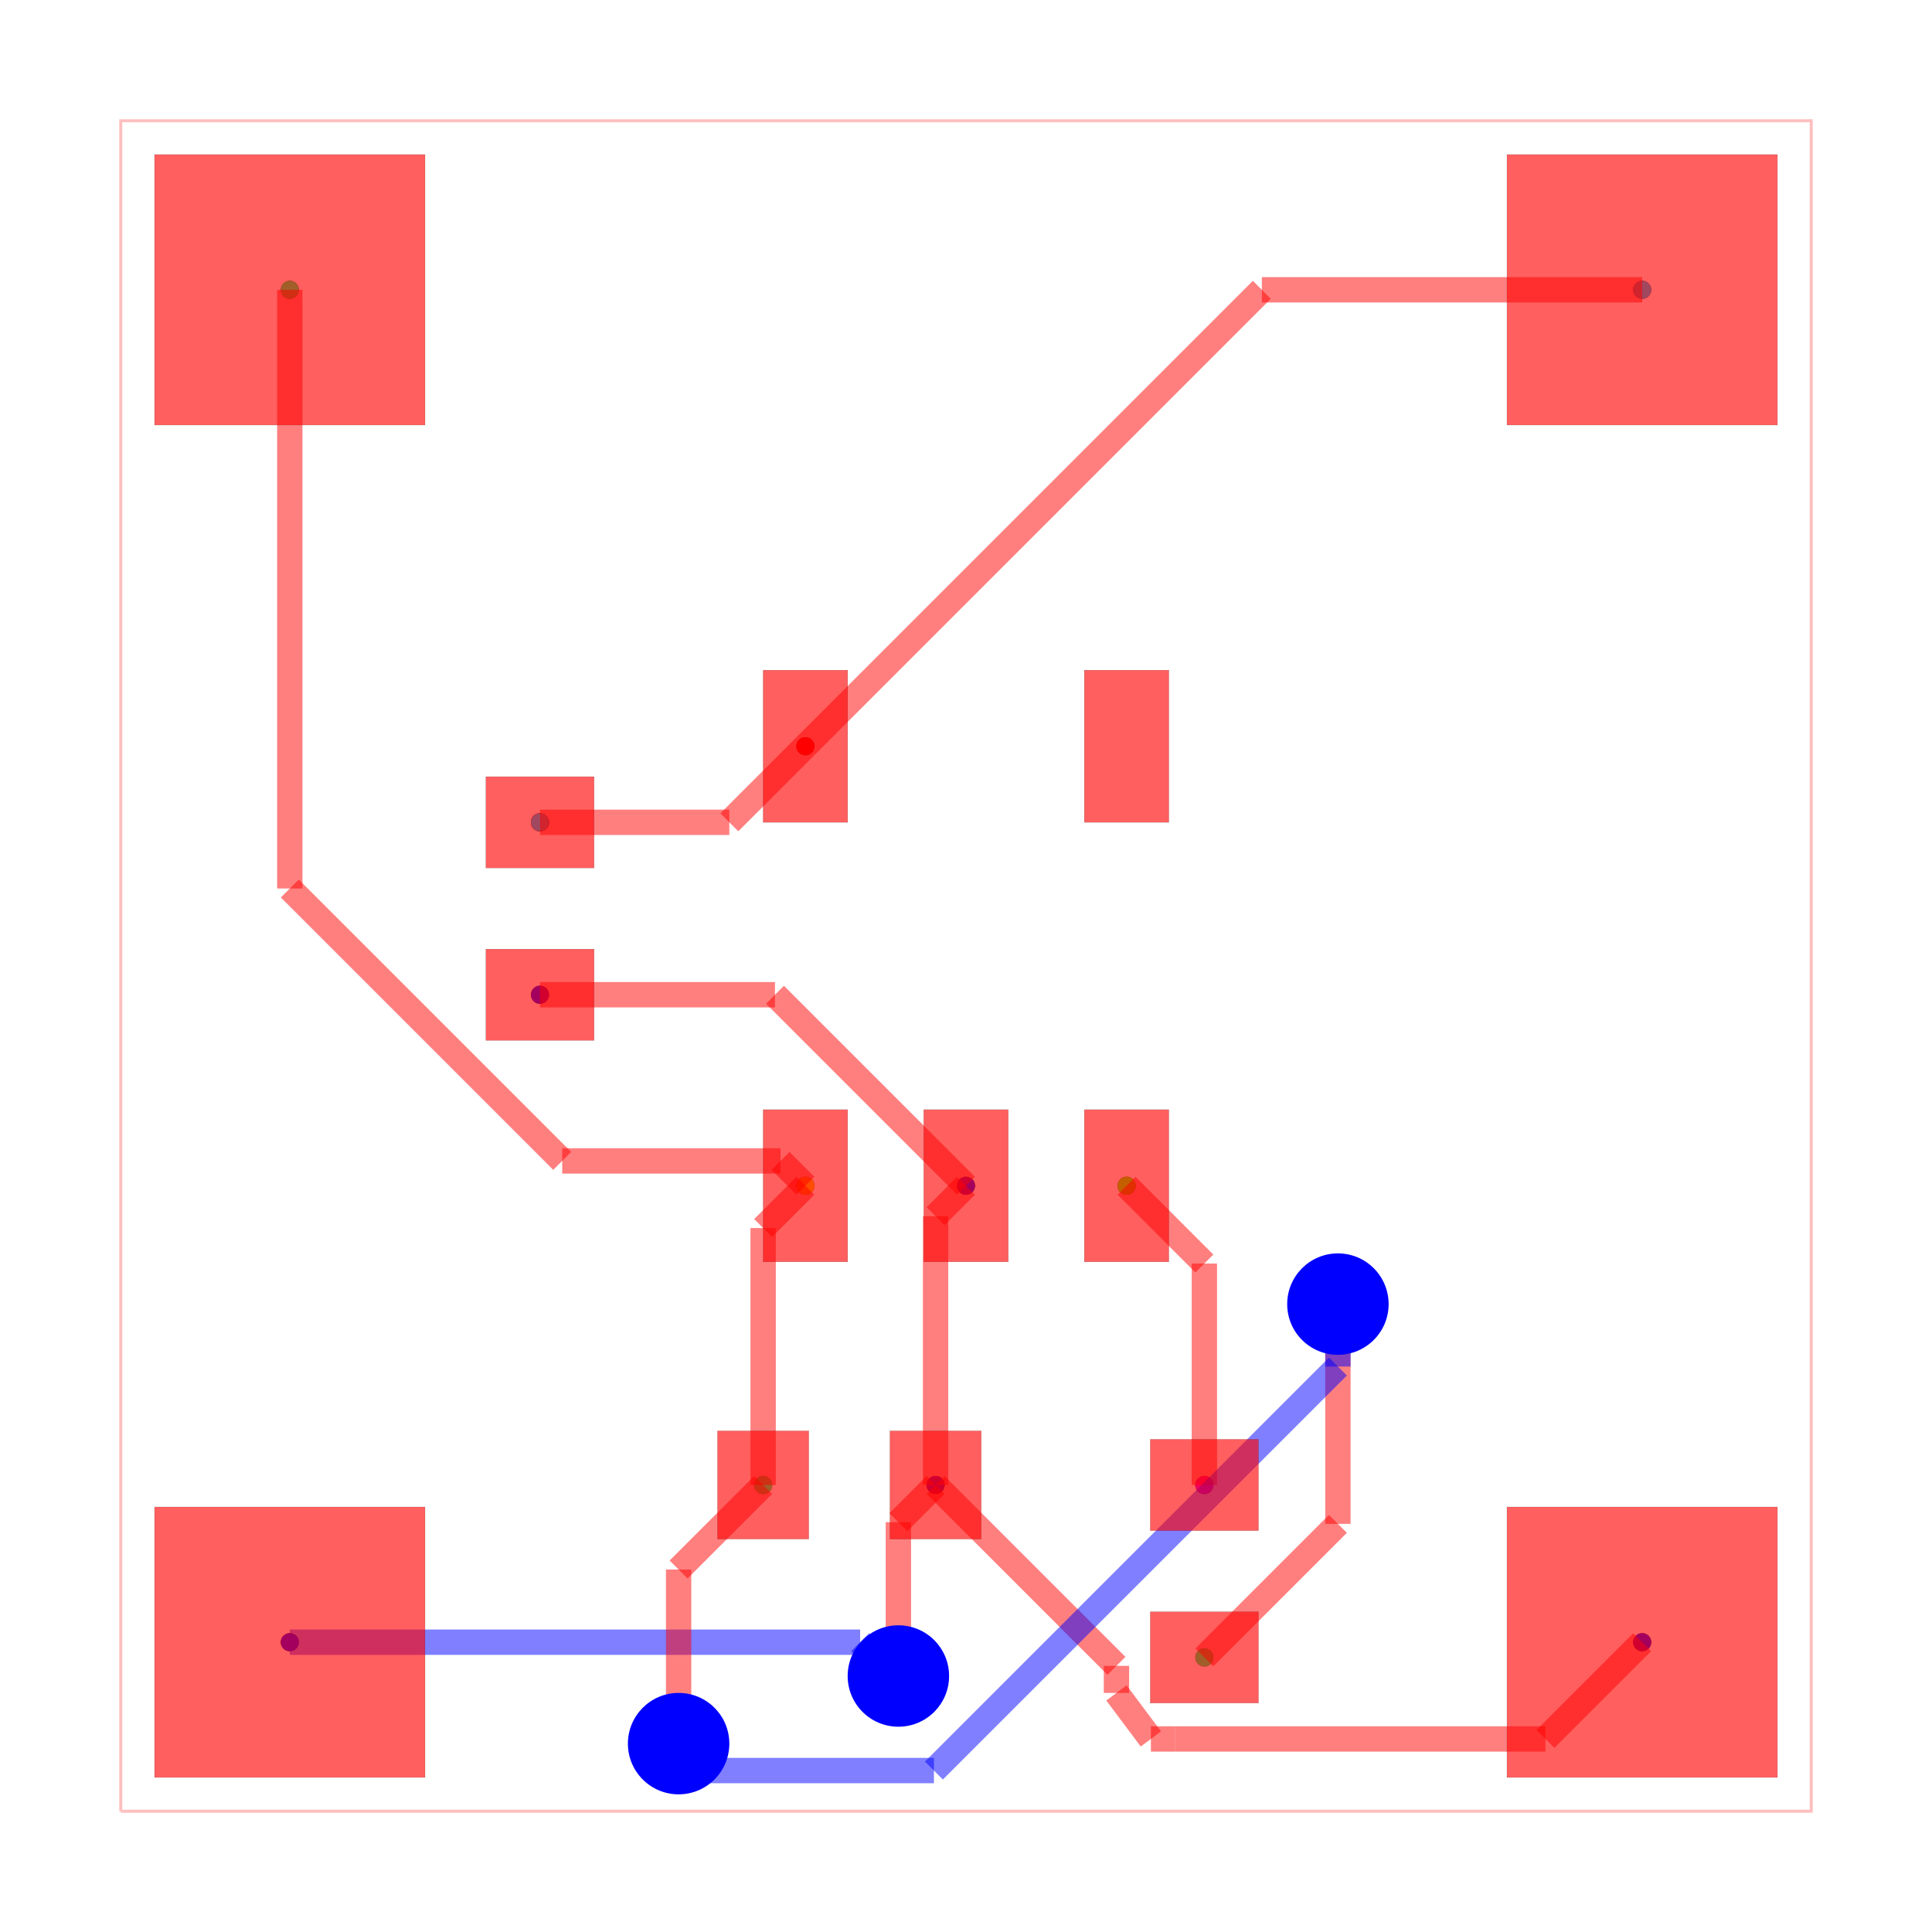
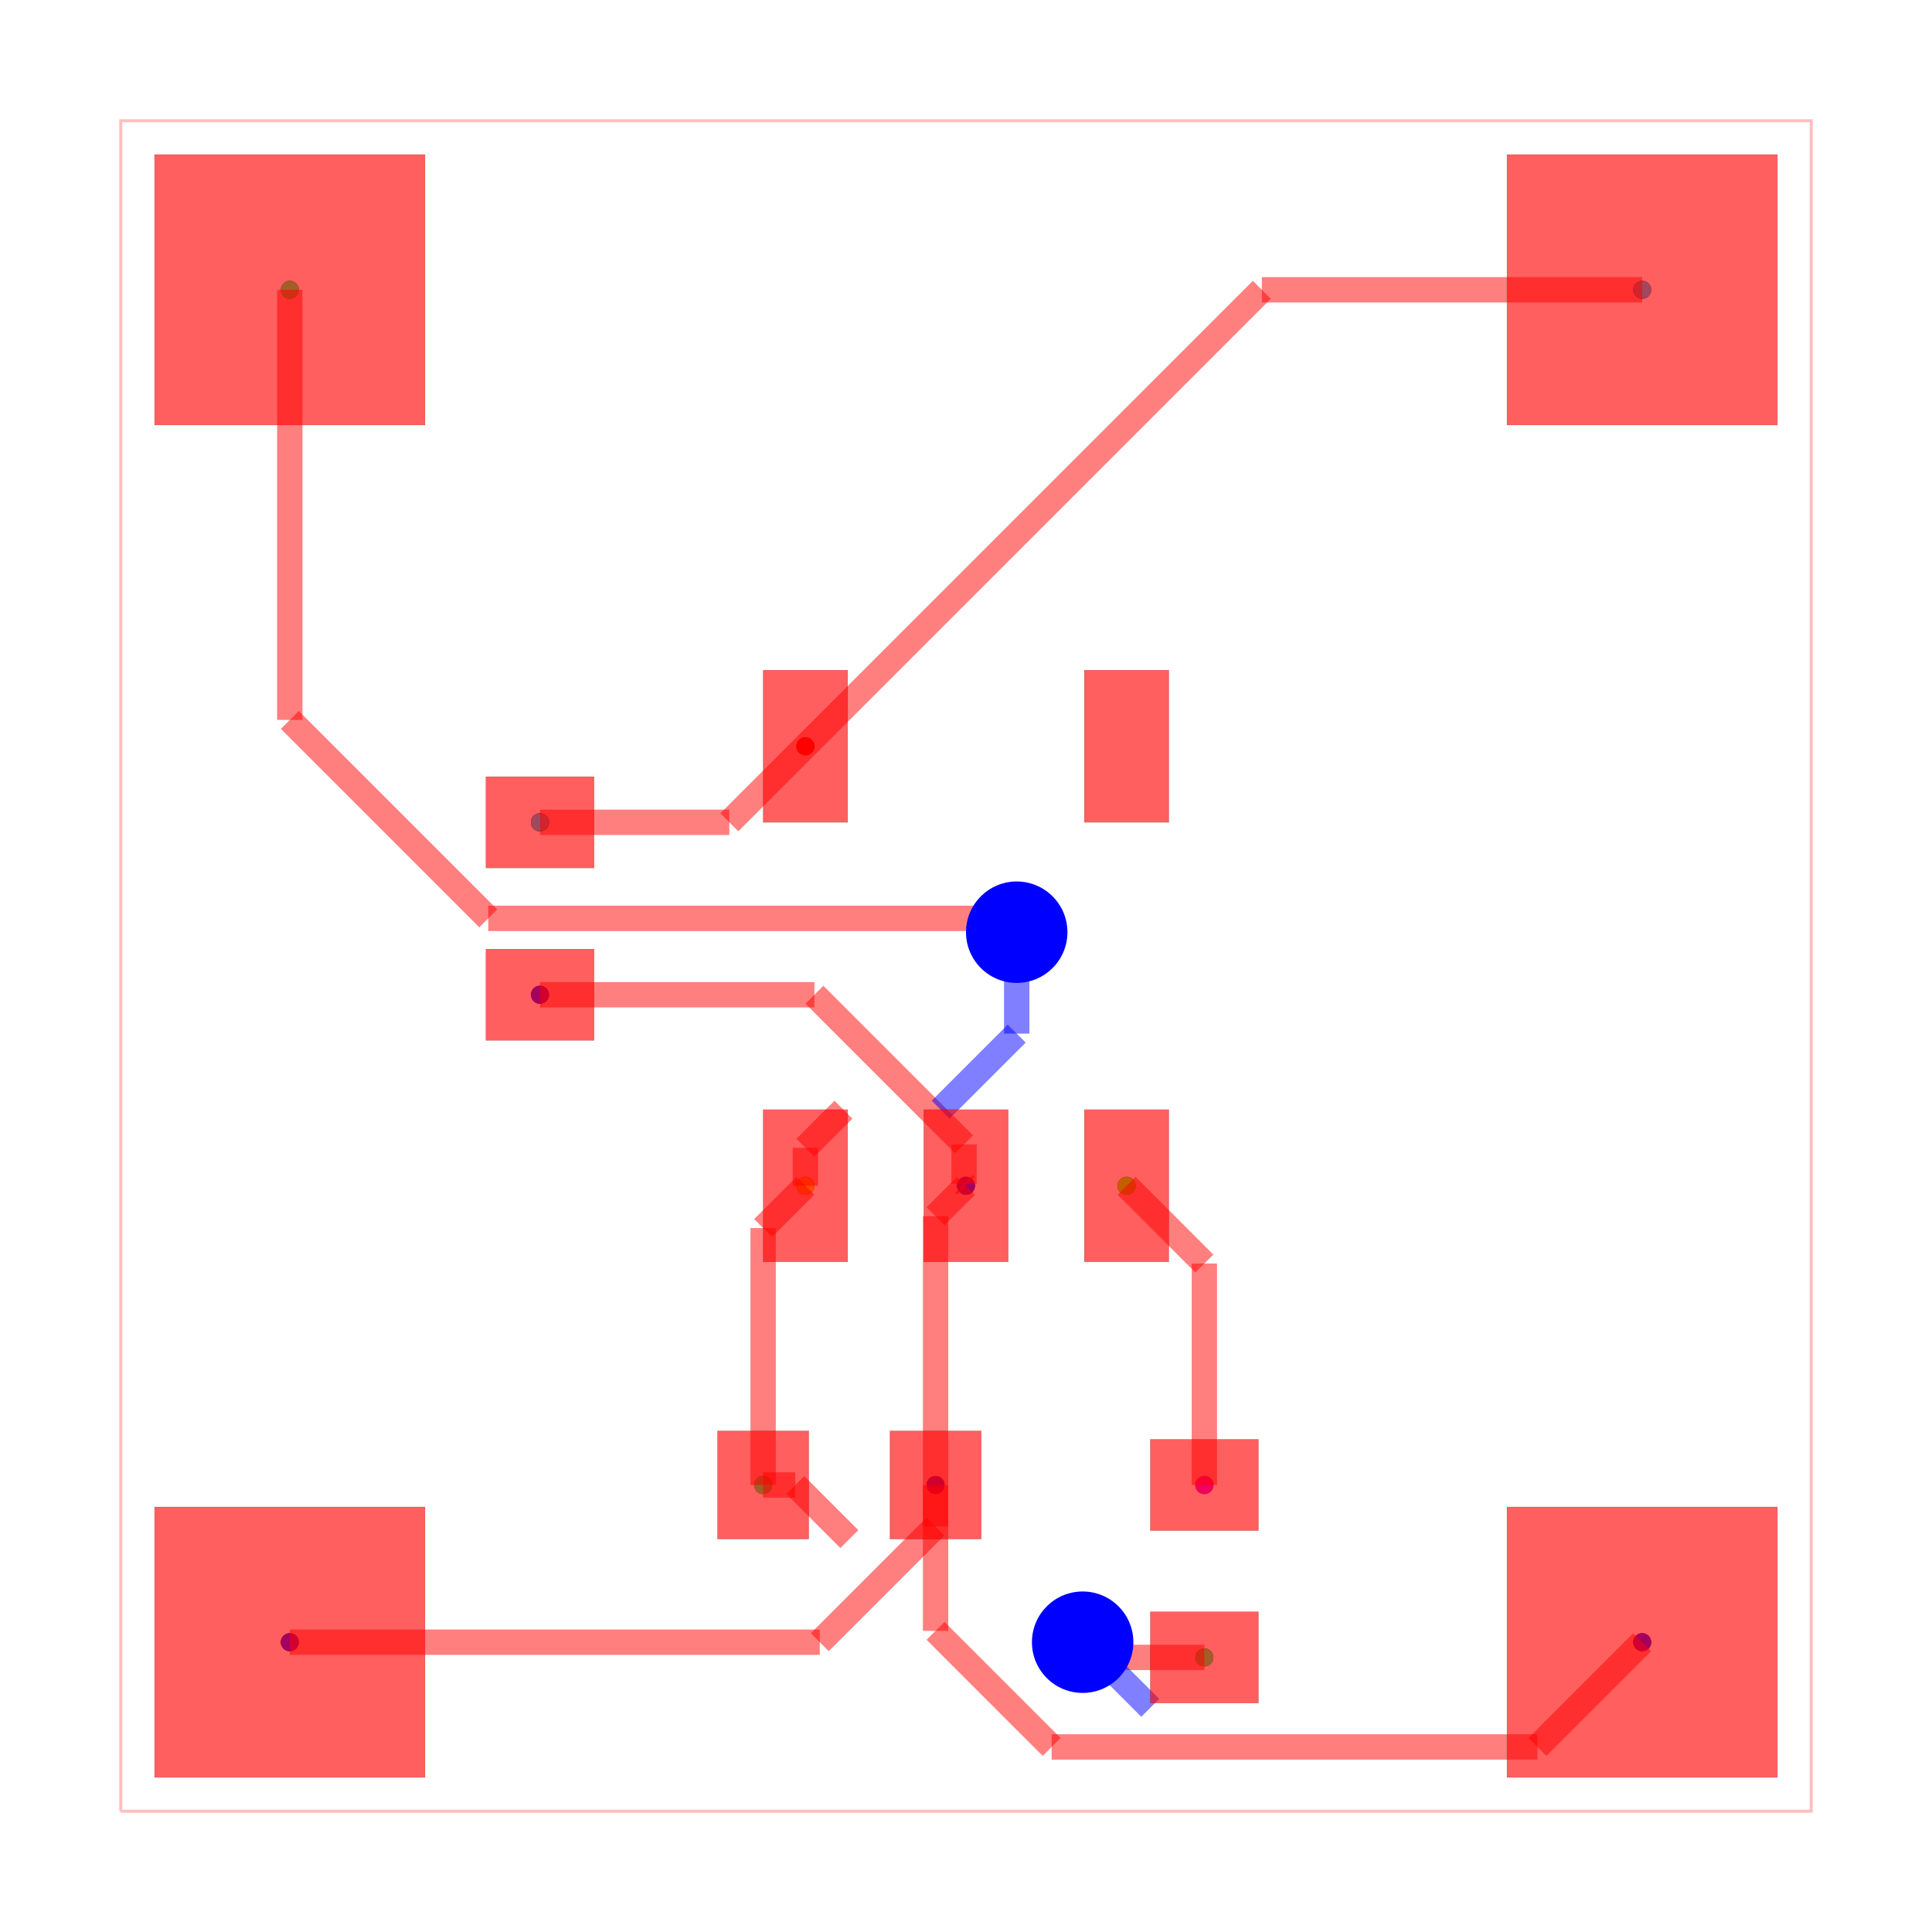
<svg xmlns="http://www.w3.org/2000/svg" width="640" height="640" viewBox="0 0 640 640">
  <rect width="100%" height="100%" fill="white" />
  <g>
    <circle data-type="point" data-label="source_trace_5 pcb_port_9" data-x="2.4800405000001375" data-y="5.849972899999968" cx="178.882" cy="272.402" r="3" fill="black" />
  </g>
  <g>
    <circle data-type="point" data-label="source_trace_5 pcb_port_8" data-x="4.050040000000138" data-y="6.299971999999968" cx="266.802" cy="247.202" r="3" fill="black" />
  </g>
  <g>
    <circle data-type="point" data-label="source_trace_9 pcb_port_11" data-x="3.8000405000001383" data-y="1.9300289000000315" cx="252.802" cy="491.918" r="3" fill="black" />
  </g>
  <g>
    <circle data-type="point" data-label="source_trace_9 pcb_port_4" data-x="4.050040000000138" data-y="3.7000280000000316" cx="266.802" cy="392.798" r="3" fill="black" />
  </g>
  <g>
    <circle data-type="point" data-label="source_trace_12 pcb_port_14" data-x="6.410040500000138" data-y="1.9300289000000315" cx="398.962" cy="491.918" r="3" fill="black" />
  </g>
  <g>
    <circle data-type="point" data-label="source_trace_12 pcb_port_6" data-x="5.949959999999862" data-y="3.7000280000000316" cx="373.198" cy="392.798" r="3" fill="black" />
  </g>
  <g>
    <circle data-type="point" data-label="source_net_0 pcb_port_1" data-x="1" data-y="9" cx="96" cy="96" r="3" fill="black" />
  </g>
  <g>
    <circle data-type="point" data-label="source_net_0 pcb_port_11" data-x="3.8000405000001383" data-y="1.9300289000000315" cx="252.802" cy="491.918" r="3" fill="black" />
  </g>
  <g>
    <circle data-type="point" data-label="source_net_0 pcb_port_13" data-x="6.410040500000138" data-y="0.9100289000000319" cx="398.962" cy="549.038" r="3" fill="black" />
  </g>
  <g>
    <circle data-type="point" data-label="source_net_1 pcb_port_2" data-x="9" data-y="9" cx="544" cy="96" r="3" fill="black" />
  </g>
  <g>
    <circle data-type="point" data-label="source_net_1 pcb_port_9" data-x="2.4800405000001375" data-y="5.849972899999968" cx="178.882" cy="272.402" r="3" fill="black" />
  </g>
  <g>
    <circle data-type="point" data-label="source_net_2 pcb_port_0" data-x="1" data-y="1" cx="96" cy="544" r="3" fill="black" />
  </g>
  <g>
    <circle data-type="point" data-label="source_net_2 pcb_port_10" data-x="2.4800405000001375" data-y="4.8299728999999685" cx="178.882" cy="329.522" r="3" fill="black" />
  </g>
  <g>
    <circle data-type="point" data-label="source_net_2 pcb_port_12" data-x="4.820040500000138" data-y="1.9300289000000315" cx="309.922" cy="491.918" r="3" fill="black" />
  </g>
  <g>
    <circle data-type="point" data-label="source_net_2 pcb_port_5" data-x="4.999999999999943" data-y="3.7000280000000316" cx="320" cy="392.798" r="3" fill="black" />
  </g>
  <g>
    <circle data-type="point" data-label="source_net_2 pcb_port_3" data-x="9" data-y="1" cx="544" cy="544" r="3" fill="black" />
  </g>
  <g>
    <circle data-type="point" data-label="source_net_3 pcb_port_14" data-x="6.410040500000138" data-y="1.9300289000000315" cx="398.962" cy="491.918" r="3" fill="black" />
  </g>
  <g>
    <circle data-type="point" data-label="source_trace_5 (top)" data-x="2.4800405000001375" data-y="5.849972899999968" cx="178.882" cy="272.402" r="3" fill="hsl(0, 100%, 50%)" />
  </g>
  <g>
    <circle data-type="point" data-label="source_trace_5 (top)" data-x="4.050040000000138" data-y="6.299971999999968" cx="266.802" cy="247.202" r="3" fill="hsl(0, 100%, 50%)" />
  </g>
  <g>
    <circle data-type="point" data-label="source_trace_9 (top)" data-x="3.8000405000001383" data-y="1.9300289000000315" cx="252.802" cy="491.918" r="3" fill="hsl(48.571, 100%, 50%)" />
  </g>
  <g>
    <circle data-type="point" data-label="source_trace_9 (top)" data-x="4.050040000000138" data-y="3.7000280000000316" cx="266.802" cy="392.798" r="3" fill="hsl(48.571, 100%, 50%)" />
  </g>
  <g>
    <circle data-type="point" data-label="source_trace_12 (top)" data-x="6.410040500000138" data-y="1.9300289000000315" cx="398.962" cy="491.918" r="3" fill="hsl(97.143, 100%, 50%)" />
  </g>
  <g>
    <circle data-type="point" data-label="source_trace_12 (top)" data-x="5.949959999999862" data-y="3.7000280000000316" cx="373.198" cy="392.798" r="3" fill="hsl(97.143, 100%, 50%)" />
  </g>
  <g>
    <circle data-type="point" data-label="source_net_0 (top)" data-x="1" data-y="9" cx="96" cy="96" r="3" fill="hsl(145.714, 100%, 50%)" />
  </g>
  <g>
    <circle data-type="point" data-label="source_net_0 (top)" data-x="3.8000405000001383" data-y="1.9300289000000315" cx="252.802" cy="491.918" r="3" fill="hsl(145.714, 100%, 50%)" />
  </g>
  <g>
    <circle data-type="point" data-label="source_net_0 (top)" data-x="6.410040500000138" data-y="0.9100289000000319" cx="398.962" cy="549.038" r="3" fill="hsl(145.714, 100%, 50%)" />
  </g>
  <g>
    <circle data-type="point" data-label="source_net_1 (top)" data-x="9" data-y="9" cx="544" cy="96" r="3" fill="hsl(194.286, 100%, 50%)" />
  </g>
  <g>
    <circle data-type="point" data-label="source_net_1 (top)" data-x="2.4800405000001375" data-y="5.849972899999968" cx="178.882" cy="272.402" r="3" fill="hsl(194.286, 100%, 50%)" />
  </g>
  <g>
    <circle data-type="point" data-label="source_net_2 (top)" data-x="1" data-y="1" cx="96" cy="544" r="3" fill="hsl(242.857, 100%, 50%)" />
  </g>
  <g>
    <circle data-type="point" data-label="source_net_2 (top)" data-x="2.4800405000001375" data-y="4.8299728999999685" cx="178.882" cy="329.522" r="3" fill="hsl(242.857, 100%, 50%)" />
  </g>
  <g>
    <circle data-type="point" data-label="source_net_2 (top)" data-x="4.820040500000138" data-y="1.9300289000000315" cx="309.922" cy="491.918" r="3" fill="hsl(242.857, 100%, 50%)" />
  </g>
  <g>
    <circle data-type="point" data-label="source_net_2 (top)" data-x="4.999999999999943" data-y="3.7000280000000316" cx="320" cy="392.798" r="3" fill="hsl(242.857, 100%, 50%)" />
  </g>
  <g>
    <circle data-type="point" data-label="source_net_2 (top)" data-x="9" data-y="1" cx="544" cy="544" r="3" fill="hsl(242.857, 100%, 50%)" />
  </g>
  <g>
    <circle data-type="point" data-label="source_net_3 (top)" data-x="6.410040500000138" data-y="1.9300289000000315" cx="398.962" cy="491.918" r="3" fill="hsl(291.429, 100%, 50%)" />
  </g>
  <g>
    <polyline data-points="0,0 10,0 10,10 0,10 0,0" data-type="line" data-label="" points="40,600 600,600 600,40 40,40 40,600" fill="none" stroke="rgba(255,0,0,0.25)" stroke-width="1px" />
  </g>
  <g>
    <polyline data-points="4.820040500000138,1.9300289000000315 4.820040500000138,3.5200685000002263" data-type="line" data-label="" points="309.922,491.918 309.922,402.876" fill="none" stroke="rgba(255,0,0,0.5)" stroke-width="8.4" />
  </g>
  <g>
    <polyline data-points="4.820040500000138,3.5200685000002263 4.999999999999943,3.7000280000000316" data-type="line" data-label="" points="309.922,402.876 320,392.798" fill="none" stroke="rgba(255,0,0,0.5)" stroke-width="8.4" />
  </g>
  <g>
-     <polyline data-points="2.4800405000001375,4.8299728999999685 3.8700551000000063,4.8299728999999685" data-type="line" data-label="" points="178.882,329.522 256.723,329.522" fill="none" stroke="rgba(255,0,0,0.5)" stroke-width="8.4" />
-   </g>
-   <g>
-     <polyline data-points="3.8700551000000063,4.8299728999999685 4.999999999999943,3.7000280000000316" data-type="line" data-label="" points="256.723,329.522 320,392.798" fill="none" stroke="rgba(255,0,0,0.5)" stroke-width="8.4" />
-   </g>
-   <g>
-     <polyline data-points="1,1 4.3736662596020395,1" data-type="line" data-label="" points="96,544 284.925,544" fill="none" stroke="rgba(0,0,255,0.5)" stroke-width="8.4" />
-   </g>
-   <g>
-     <polyline data-points="4.3736662596020395,1 4.57366625960204,0.8000000000000002" data-type="line" data-label="" points="284.925,544 296.125,555.2" fill="none" stroke="rgba(0,0,255,0.5)" stroke-width="8.4" />
-   </g>
-   <g>
-     <polyline data-points="4.57366625960204,0.8000000000000002 4.6000000000000005,0.8000000000000002" data-type="line" data-label="" points="296.125,555.2 297.6,555.2" fill="none" stroke="rgba(0,0,255,0.5)" stroke-width="8.4" />
-   </g>
-   <g>
-     <polyline data-points="4.6000000000000005,0.8000000000000002 4.6000000000000005,1.7099883999998942" data-type="line" data-label="" points="297.6,555.2 297.6,504.241" fill="none" stroke="rgba(255,0,0,0.5)" stroke-width="8.4" />
-   </g>
-   <g>
-     <polyline data-points="4.6000000000000005,1.7099883999998942 4.820040500000138,1.9300289000000315" data-type="line" data-label="" points="297.6,504.241 309.922,491.918" fill="none" stroke="rgba(255,0,0,0.5)" stroke-width="8.4" />
-   </g>
-   <g>
-     <polyline data-points="9,1 8.427703895496819,0.42770389549681964" data-type="line" data-label="" points="544,544 511.951,576.049" fill="none" stroke="rgba(255,0,0,0.5)" stroke-width="8.4" />
-   </g>
-   <g>
-     <polyline data-points="8.427703895496819,0.42770389549681964 6.237146659844876,0.42770389549681964" data-type="line" data-label="" points="511.951,576.049 389.28,576.049" fill="none" stroke="rgba(255,0,0,0.5)" stroke-width="8.4" />
-   </g>
-   <g>
-     <polyline data-points="6.237146659844876,0.42770389549681964 6.093640665264085,0.42770389549681964" data-type="line" data-label="" points="389.28,576.049 381.244,576.049" fill="none" stroke="rgba(255,0,0,0.5)" stroke-width="8.4" />
-   </g>
-   <g>
-     <polyline data-points="6.093640665264085,0.42770389549681964 5.890040500000137,0.7" data-type="line" data-label="" points="381.244,576.049 369.842,560.8" fill="none" stroke="rgba(255,0,0,0.5)" stroke-width="8.4" />
-   </g>
-   <g>
-     <polyline data-points="5.890040500000137,0.7 5.890040500000137,0.7162661111305376" data-type="line" data-label="" points="369.842,560.8 369.842,559.889" fill="none" stroke="rgba(255,0,0,0.5)" stroke-width="8.4" />
-   </g>
-   <g>
-     <polyline data-points="5.890040500000137,0.7162661111305376 5.890040500000137,0.8600289000000321" data-type="line" data-label="" points="369.842,559.889 369.842,551.838" fill="none" stroke="rgba(255,0,0,0.5)" stroke-width="8.4" />
-   </g>
-   <g>
-     <polyline data-points="5.890040500000137,0.8600289000000321 4.820040500000138,1.9300289000000315" data-type="line" data-label="" points="369.842,551.838 309.922,491.918" fill="none" stroke="rgba(255,0,0,0.5)" stroke-width="8.4" />
+     <polyline data-points="2.4800405000001375,4.8299728999999685 4.103260496584502,4.8299728999999685" data-type="line" data-label="" points="178.882,329.522 269.783,329.522" fill="none" stroke="rgba(255,0,0,0.5)" stroke-width="8.4" />
+   </g>
+   <g>
+     <polyline data-points="4.103260496584502,4.8299728999999685 4.988478883903698,3.944754512680772" data-type="line" data-label="" points="269.783,329.522 319.355,379.094" fill="none" stroke="rgba(255,0,0,0.5)" stroke-width="8.4" />
+   </g>
+   <g>
+     <polyline data-points="4.988478883903698,3.944754512680772 4.988478883903698,3.7115491160962764" data-type="line" data-label="" points="319.355,379.094 319.355,392.153" fill="none" stroke="rgba(255,0,0,0.5)" stroke-width="8.4" />
+   </g>
+   <g>
+     <polyline data-points="4.988478883903698,3.7115491160962764 4.999999999999943,3.7000280000000316" data-type="line" data-label="" points="319.355,392.153 320,392.798" fill="none" stroke="rgba(255,0,0,0.5)" stroke-width="8.4" />
+   </g>
+   <g>
+     <polyline data-points="1,1 4.135023736228677,1" data-type="line" data-label="" points="96,544 271.561,544" fill="none" stroke="rgba(255,0,0,0.5)" stroke-width="8.4" />
+   </g>
+   <g>
+     <polyline data-points="4.135023736228677,1 4.819772844625006,1.6847491083963295" data-type="line" data-label="" points="271.561,544 309.907,505.654" fill="none" stroke="rgba(255,0,0,0.5)" stroke-width="8.4" />
+   </g>
+   <g>
+     <polyline data-points="4.819772844625006,1.6847491083963295 4.819772844625006,1.9297612446248995" data-type="line" data-label="" points="309.907,505.654 309.907,491.933" fill="none" stroke="rgba(255,0,0,0.5)" stroke-width="8.4" />
+   </g>
+   <g>
+     <polyline data-points="4.819772844625006,1.9297612446248995 4.820040500000138,1.9300289000000315" data-type="line" data-label="" points="309.907,491.933 309.922,491.918" fill="none" stroke="rgba(255,0,0,0.5)" stroke-width="8.4" />
+   </g>
+   <g>
+     <polyline data-points="9,1 8.380381485288373,0.3803814852883729" data-type="line" data-label="" points="544,544 509.301,578.699" fill="none" stroke="rgba(255,0,0,0.5)" stroke-width="8.4" />
+   </g>
+   <g>
+     <polyline data-points="8.380381485288373,0.3803814852883729 5.506751449369373,0.3803814852883729" data-type="line" data-label="" points="509.301,578.699 348.378,578.699" fill="none" stroke="rgba(255,0,0,0.5)" stroke-width="8.4" />
+   </g>
+   <g>
+     <polyline data-points="5.506751449369373,0.3803814852883729 4.820040500000138,1.0670924346576083" data-type="line" data-label="" points="348.378,578.699 309.922,540.243" fill="none" stroke="rgba(255,0,0,0.5)" stroke-width="8.4" />
+   </g>
+   <g>
+     <polyline data-points="4.820040500000138,1.0670924346576083 4.820040500000138,1.9300289000000315" data-type="line" data-label="" points="309.922,540.243 309.922,491.918" fill="none" stroke="rgba(255,0,0,0.5)" stroke-width="8.4" />
  </g>
  <g>
    <polyline data-points="6.410040500000138,1.9300289000000315 6.410040500000138,3.239947499999756" data-type="line" data-label="" points="398.962,491.918 398.962,418.563" fill="none" stroke="rgba(255,0,0,0.5)" stroke-width="8.4" />
  </g>
  <g>
    <polyline data-points="6.410040500000138,3.239947499999756 5.949959999999862,3.7000280000000316" data-type="line" data-label="" points="398.962,418.563 373.198,392.798" fill="none" stroke="rgba(255,0,0,0.5)" stroke-width="8.4" />
  </g>
  <g>
    <polyline data-points="3.8000405000001383,1.9300289000000315 3.8000405000001383,3.450028500000032" data-type="line" data-label="" points="252.802,491.918 252.802,406.798" fill="none" stroke="rgba(255,0,0,0.5)" stroke-width="8.4" />
  </g>
  <g>
    <polyline data-points="3.8000405000001383,3.450028500000032 4.050040000000138,3.7000280000000316" data-type="line" data-label="" points="252.802,406.798 266.802,392.798" fill="none" stroke="rgba(255,0,0,0.5)" stroke-width="8.4" />
  </g>
  <g>
-     <polyline data-points="6.410040500000138,0.9100289000000319 7.2,1.6999883999998944" data-type="line" data-label="" points="398.962,549.038 443.2,504.801" fill="none" stroke="rgba(255,0,0,0.5)" stroke-width="8.4" />
-   </g>
-   <g>
-     <polyline data-points="7.2,1.6999883999998944 7.2,2.832727453326151" data-type="line" data-label="" points="443.2,504.801 443.2,441.367" fill="none" stroke="rgba(255,0,0,0.5)" stroke-width="8.4" />
-   </g>
-   <g>
-     <polyline data-points="7.2,2.832727453326151 7.2,3" data-type="line" data-label="" points="443.2,441.367 443.2,432" fill="none" stroke="rgba(255,0,0,0.5)" stroke-width="8.4" />
-   </g>
-   <g>
-     <polyline data-points="7.2,3 7.2,2.63054071862613" data-type="line" data-label="" points="443.2,432 443.2,452.69" fill="none" stroke="rgba(0,0,255,0.5)" stroke-width="8.4" />
-   </g>
-   <g>
-     <polyline data-points="7.2,2.63054071862613 4.810227199667525,0.2407679182936553" data-type="line" data-label="" points="443.2,452.69 309.373,586.517" fill="none" stroke="rgba(0,0,255,0.5)" stroke-width="8.4" />
-   </g>
-   <g>
-     <polyline data-points="4.810227199667525,0.2407679182936553 3.459232081706343,0.2407679182936553" data-type="line" data-label="" points="309.373,586.517 233.717,586.517" fill="none" stroke="rgba(0,0,255,0.5)" stroke-width="8.4" />
-   </g>
-   <g>
-     <polyline data-points="3.459232081706343,0.2407679182936553 3.3785828751022233,0.3214171248977751" data-type="line" data-label="" points="233.717,586.517 229.201,582.001" fill="none" stroke="rgba(0,0,255,0.5)" stroke-width="8.4" />
-   </g>
-   <g>
-     <polyline data-points="3.3785828751022233,0.3214171248977751 3.299999999999998,0.4000000000000001" data-type="line" data-label="" points="229.201,582.001 224.8,577.6" fill="none" stroke="rgba(0,0,255,0.5)" stroke-width="8.4" />
-   </g>
-   <g>
-     <polyline data-points="3.299999999999998,0.4000000000000001 3.299999999999998,1.4299883999998912" data-type="line" data-label="" points="224.8,577.6 224.8,519.921" fill="none" stroke="rgba(255,0,0,0.5)" stroke-width="8.4" />
-   </g>
-   <g>
-     <polyline data-points="3.299999999999998,1.4299883999998912 3.8000405000001383,1.9300289000000315" data-type="line" data-label="" points="224.8,519.921 252.802,491.918" fill="none" stroke="rgba(255,0,0,0.5)" stroke-width="8.4" />
-   </g>
-   <g>
-     <polyline data-points="1,9 1,5.458519731675567" data-type="line" data-label="" points="96,96 96,294.323" fill="none" stroke="rgba(255,0,0,0.5)" stroke-width="8.4" />
-   </g>
-   <g>
-     <polyline data-points="1,5.458519731675567 2.6114526786049472,3.84706705307062" data-type="line" data-label="" points="96,294.323 186.241,384.564" fill="none" stroke="rgba(255,0,0,0.5)" stroke-width="8.4" />
-   </g>
-   <g>
-     <polyline data-points="2.6114526786049472,3.84706705307062 3.9030009469295495,3.84706705307062" data-type="line" data-label="" points="186.241,384.564 258.568,384.564" fill="none" stroke="rgba(255,0,0,0.5)" stroke-width="8.4" />
-   </g>
-   <g>
-     <polyline data-points="3.9030009469295495,3.84706705307062 4.050040000000138,3.7000280000000316" data-type="line" data-label="" points="258.568,384.564 266.802,392.798" fill="none" stroke="rgba(255,0,0,0.5)" stroke-width="8.4" />
+     <polyline data-points="3.8000405000001383,1.9300289000000315 3.990040500000138,1.9300289000000315" data-type="line" data-label="" points="252.802,491.918 263.442,491.918" fill="none" stroke="rgba(255,0,0,0.5)" stroke-width="8.4" />
+   </g>
+   <g>
+     <polyline data-points="3.990040500000138,1.9300289000000315 4.310040500000138,1.6100289000000316" data-type="line" data-label="" points="263.442,491.918 281.362,509.838" fill="none" stroke="rgba(255,0,0,0.5)" stroke-width="8.4" />
+   </g>
+   <g>
+     <polyline data-points="6.410040500000138,0.9100289000000319 5.781336422767138,0.9100289000000319" data-type="line" data-label="" points="398.962,549.038 363.755,549.038" fill="none" stroke="rgba(255,0,0,0.5)" stroke-width="8.4" />
+   </g>
+   <g>
+     <polyline data-points="5.781336422767138,0.9100289000000319 5.691462735770895,0.9999025869962747" data-type="line" data-label="" points="363.755,549.038 358.722,544.005" fill="none" stroke="rgba(255,0,0,0.5)" stroke-width="8.4" />
+   </g>
+   <g>
+     <polyline data-points="5.691462735770895,0.9999025869962747 5.690040500000137,1" data-type="line" data-label="" points="358.722,544.005 358.642,544" fill="none" stroke="rgba(255,0,0,0.5)" stroke-width="8.4" />
+   </g>
+   <g>
+     <polyline data-points="5.690040500000137,1 5.701716800000148,1" data-type="line" data-label="" points="358.642,544 359.296,544" fill="none" stroke="rgba(0,0,255,0.5)" stroke-width="8.4" />
+   </g>
+   <g>
+     <polyline data-points="5.701716800000148,1 6.090040500000137,0.6116763000000105" data-type="line" data-label="" points="359.296,544 381.042,565.746" fill="none" stroke="rgba(0,0,255,0.5)" stroke-width="8.4" />
+   </g>
+   <g>
+     <polyline data-points="4.050040000000138,3.7000280000000316 4.050040000000138,3.9250067000000533" data-type="line" data-label="" points="266.802,392.798 266.802,380.2" fill="none" stroke="rgba(255,0,0,0.5)" stroke-width="8.4" />
+   </g>
+   <g>
+     <polyline data-points="4.050040000000138,3.9250067000000533 4.2750604000001164,4.150027100000032" data-type="line" data-label="" points="266.802,380.2 279.403,367.598" fill="none" stroke="rgba(255,0,0,0.5)" stroke-width="8.4" />
+   </g>
+   <g>
+     <polyline data-points="1,9 1,6.45566981237066" data-type="line" data-label="" points="96,96 96,238.482" fill="none" stroke="rgba(255,0,0,0.5)" stroke-width="8.4" />
+   </g>
+   <g>
+     <polyline data-points="1,6.45566981237066 2.0292442604966934,5.426425551873967" data-type="line" data-label="" points="96,238.482 153.638,296.12" fill="none" stroke="rgba(255,0,0,0.5)" stroke-width="8.4" />
+   </g>
+   <g>
+     <polyline data-points="2.0292442604966934,5.426425551873967 2.173882330956849,5.2817874814138115" data-type="line" data-label="" points="153.638,296.12 161.737,304.22" fill="none" stroke="rgba(255,0,0,0.5)" stroke-width="8.4" />
+   </g>
+   <g>
+     <polyline data-points="2.173882330956849,5.2817874814138115 5.218212518586189,5.2817874814138115" data-type="line" data-label="" points="161.737,304.22 332.22,304.22" fill="none" stroke="rgba(255,0,0,0.5)" stroke-width="8.4" />
+   </g>
+   <g>
+     <polyline data-points="5.218212518586189,5.2817874814138115 5.300000000000001,5.2" data-type="line" data-label="" points="332.22,304.22 336.8,308.8" fill="none" stroke="rgba(255,0,0,0.5)" stroke-width="8.4" />
+   </g>
+   <g>
+     <polyline data-points="5.300000000000001,5.2 5.300000000000001,4.599976249999996" data-type="line" data-label="" points="336.8,308.8 336.8,342.401" fill="none" stroke="rgba(0,0,255,0.5)" stroke-width="8.4" />
+   </g>
+   <g>
+     <polyline data-points="5.300000000000001,4.599976249999996 4.850050850000037,4.150027100000032" data-type="line" data-label="" points="336.8,342.401 311.603,367.598" fill="none" stroke="rgba(0,0,255,0.5)" stroke-width="8.4" />
  </g>
  <g>
    <polyline data-points="2.4800405000001375,5.849972899999968 3.6000409000001374,5.849972899999968" data-type="line" data-label="" points="178.882,272.402 241.602,272.402" fill="none" stroke="rgba(255,0,0,0.5)" stroke-width="8.4" />
  </g>
  <g>
    <polyline data-points="3.6000409000001374,5.849972899999968 4.050040000000138,6.299971999999968" data-type="line" data-label="" points="241.602,272.402 266.802,247.202" fill="none" stroke="rgba(255,0,0,0.5)" stroke-width="8.4" />
  </g>
  <g>
    <polyline data-points="9,9 6.750068000000169,9" data-type="line" data-label="" points="544,96 418.004,96" fill="none" stroke="rgba(255,0,0,0.5)" stroke-width="8.4" />
  </g>
  <g>
    <polyline data-points="6.750068000000169,9 4.050040000000138,6.299971999999968" data-type="line" data-label="" points="418.004,96 266.802,247.202" fill="none" stroke="rgba(255,0,0,0.5)" stroke-width="8.4" />
  </g>
  <g>
    <rect data-type="rect" data-label="top" data-x="4.050040000000138" data-y="3.7000280000000316" x="252.802" y="367.598" width="28" height="50.4" fill="rgba(255,0,0,0.25)" stroke="black" stroke-width="0.018" />
  </g>
  <g>
    <rect data-type="rect" data-label="top" data-x="4.999999999999943" data-y="3.7000280000000316" x="306" y="367.598" width="28" height="50.4" fill="rgba(255,0,0,0.25)" stroke="black" stroke-width="0.018" />
  </g>
  <g>
    <rect data-type="rect" data-label="top" data-x="5.949959999999862" data-y="3.7000280000000316" x="359.198" y="367.598" width="28" height="50.4" fill="rgba(255,0,0,0.25)" stroke="black" stroke-width="0.018" />
  </g>
  <g>
    <rect data-type="rect" data-label="top" data-x="5.949959999999862" data-y="6.299971999999968" x="359.198" y="222.002" width="28" height="50.4" fill="rgba(255,0,0,0.25)" stroke="black" stroke-width="0.018" />
  </g>
  <g>
    <rect data-type="rect" data-label="top" data-x="4.050040000000138" data-y="6.299971999999968" x="252.802" y="222.002" width="28" height="50.4" fill="rgba(255,0,0,0.25)" stroke="black" stroke-width="0.018" />
  </g>
  <g>
    <rect data-type="rect" data-label="top" data-x="2.4800405000001375" data-y="5.849972899999968" x="160.962" y="257.282" width="35.84" height="30.24" fill="rgba(255,0,0,0.25)" stroke="black" stroke-width="0.018" />
  </g>
  <g>
    <rect data-type="rect" data-label="top" data-x="2.4800405000001375" data-y="4.8299728999999685" x="160.962" y="314.402" width="35.84" height="30.24" fill="rgba(255,0,0,0.25)" stroke="black" stroke-width="0.018" />
  </g>
  <g>
    <rect data-type="rect" data-label="top" data-x="3.8000405000001383" data-y="1.9300289000000315" x="237.682" y="473.998" width="30.24" height="35.84" fill="rgba(255,0,0,0.25)" stroke="black" stroke-width="0.018" />
  </g>
  <g>
    <rect data-type="rect" data-label="top" data-x="4.820040500000138" data-y="1.9300289000000315" x="294.802" y="473.998" width="30.24" height="35.84" fill="rgba(255,0,0,0.25)" stroke="black" stroke-width="0.018" />
  </g>
  <g>
    <rect data-type="rect" data-label="top" data-x="6.410040500000138" data-y="0.9100289000000319" x="381.042" y="533.918" width="35.84" height="30.24" fill="rgba(255,0,0,0.25)" stroke="black" stroke-width="0.018" />
  </g>
  <g>
    <rect data-type="rect" data-label="top" data-x="6.410040500000138" data-y="1.9300289000000315" x="381.042" y="476.798" width="35.84" height="30.24" fill="rgba(255,0,0,0.25)" stroke="black" stroke-width="0.018" />
  </g>
  <g>
    <rect data-type="rect" data-label="top, inner1, inner2, bottom" data-x="1" data-y="1" x="51.2" y="499.2" width="89.6" height="89.6" fill="rgba(255,0,0,0.25)" stroke="black" stroke-width="0.018" />
  </g>
  <g>
    <rect data-type="rect" data-label="top, inner1, inner2, bottom" data-x="1" data-y="9" x="51.2" y="51.2" width="89.6" height="89.6" fill="rgba(255,0,0,0.25)" stroke="black" stroke-width="0.018" />
  </g>
  <g>
    <rect data-type="rect" data-label="top, inner1, inner2, bottom" data-x="9" data-y="9" x="499.2" y="51.2" width="89.6" height="89.6" fill="rgba(255,0,0,0.25)" stroke="black" stroke-width="0.018" />
  </g>
  <g>
    <rect data-type="rect" data-label="top, inner1, inner2, bottom" data-x="9" data-y="1" x="499.2" y="499.2" width="89.6" height="89.6" fill="rgba(255,0,0,0.25)" stroke="black" stroke-width="0.018" />
  </g>
  <g>
    <rect data-type="rect" data-label="" data-x="4.050040000000138" data-y="3.7000280000000316" x="252.802" y="367.598" width="28" height="50.4" fill="rgba(255,0,0,0.5)" stroke="black" stroke-width="0.018" />
  </g>
  <g>
    <rect data-type="rect" data-label="" data-x="4.999999999999943" data-y="3.7000280000000316" x="306" y="367.598" width="28" height="50.4" fill="rgba(255,0,0,0.5)" stroke="black" stroke-width="0.018" />
  </g>
  <g>
    <rect data-type="rect" data-label="" data-x="5.949959999999862" data-y="3.7000280000000316" x="359.198" y="367.598" width="28" height="50.4" fill="rgba(255,0,0,0.5)" stroke="black" stroke-width="0.018" />
  </g>
  <g>
    <rect data-type="rect" data-label="" data-x="5.949959999999862" data-y="6.299971999999968" x="359.198" y="222.002" width="28" height="50.4" fill="rgba(255,0,0,0.5)" stroke="black" stroke-width="0.018" />
  </g>
  <g>
    <rect data-type="rect" data-label="" data-x="4.050040000000138" data-y="6.299971999999968" x="252.802" y="222.002" width="28" height="50.4" fill="rgba(255,0,0,0.5)" stroke="black" stroke-width="0.018" />
  </g>
  <g>
    <rect data-type="rect" data-label="" data-x="2.4800405000001375" data-y="5.849972899999968" x="160.962" y="257.282" width="35.84" height="30.24" fill="rgba(255,0,0,0.5)" stroke="black" stroke-width="0.018" />
  </g>
  <g>
    <rect data-type="rect" data-label="" data-x="2.4800405000001375" data-y="4.8299728999999685" x="160.962" y="314.402" width="35.84" height="30.24" fill="rgba(255,0,0,0.5)" stroke="black" stroke-width="0.018" />
  </g>
  <g>
    <rect data-type="rect" data-label="" data-x="3.8000405000001383" data-y="1.9300289000000315" x="237.682" y="473.998" width="30.24" height="35.84" fill="rgba(255,0,0,0.5)" stroke="black" stroke-width="0.018" />
  </g>
  <g>
    <rect data-type="rect" data-label="" data-x="4.820040500000138" data-y="1.9300289000000315" x="294.802" y="473.998" width="30.24" height="35.84" fill="rgba(255,0,0,0.5)" stroke="black" stroke-width="0.018" />
  </g>
  <g>
    <rect data-type="rect" data-label="" data-x="6.410040500000138" data-y="0.9100289000000319" x="381.042" y="533.918" width="35.84" height="30.24" fill="rgba(255,0,0,0.5)" stroke="black" stroke-width="0.018" />
  </g>
  <g>
    <rect data-type="rect" data-label="" data-x="6.410040500000138" data-y="1.9300289000000315" x="381.042" y="476.798" width="35.84" height="30.24" fill="rgba(255,0,0,0.5)" stroke="black" stroke-width="0.018" />
  </g>
  <g>
    <rect data-type="rect" data-label="" data-x="1" data-y="1" x="51.2" y="499.2" width="89.6" height="89.6" fill="rgba(255,0,0,0.5)" stroke="black" stroke-width="0.018" />
  </g>
  <g>
    <rect data-type="rect" data-label="" data-x="1" data-y="9" x="51.2" y="51.2" width="89.6" height="89.6" fill="rgba(255,0,0,0.5)" stroke="black" stroke-width="0.018" />
  </g>
  <g>
    <rect data-type="rect" data-label="" data-x="9" data-y="9" x="499.2" y="51.2" width="89.6" height="89.6" fill="rgba(255,0,0,0.5)" stroke="black" stroke-width="0.018" />
  </g>
  <g>
    <rect data-type="rect" data-label="" data-x="9" data-y="1" x="499.2" y="499.2" width="89.6" height="89.6" fill="rgba(255,0,0,0.5)" stroke="black" stroke-width="0.018" />
  </g>
-   <circle data-type="circle" data-label="" data-x="4.6000000000000005" data-y="0.8000000000000002" cx="297.6" cy="555.2" r="16.8" fill="blue" stroke="none" stroke-width="0.018" />
-   <circle data-type="circle" data-label="" data-x="7.2" data-y="3" cx="443.2" cy="432" r="16.8" fill="blue" stroke="none" stroke-width="0.018" />
-   <circle data-type="circle" data-label="" data-x="3.299999999999998" data-y="0.4000000000000001" cx="224.8" cy="577.6" r="16.8" fill="blue" stroke="none" stroke-width="0.018" />
+   <circle data-type="circle" data-label="" data-x="5.690040500000137" data-y="1" cx="358.642" cy="544" r="16.8" fill="blue" stroke="none" stroke-width="0.018" />
+   <circle data-type="circle" data-label="" data-x="5.300000000000001" data-y="5.2" cx="336.8" cy="308.8" r="16.8" fill="blue" stroke="none" stroke-width="0.018" />
  <g id="crosshair" style="display: none">
    <line id="crosshair-h" y1="0" y2="640" stroke="#666" stroke-width="0.5" />
    <line id="crosshair-v" x1="0" x2="640" stroke="#666" stroke-width="0.5" />
    <text id="coordinates" font-family="monospace" font-size="12" fill="#666" />
  </g>
</svg>
